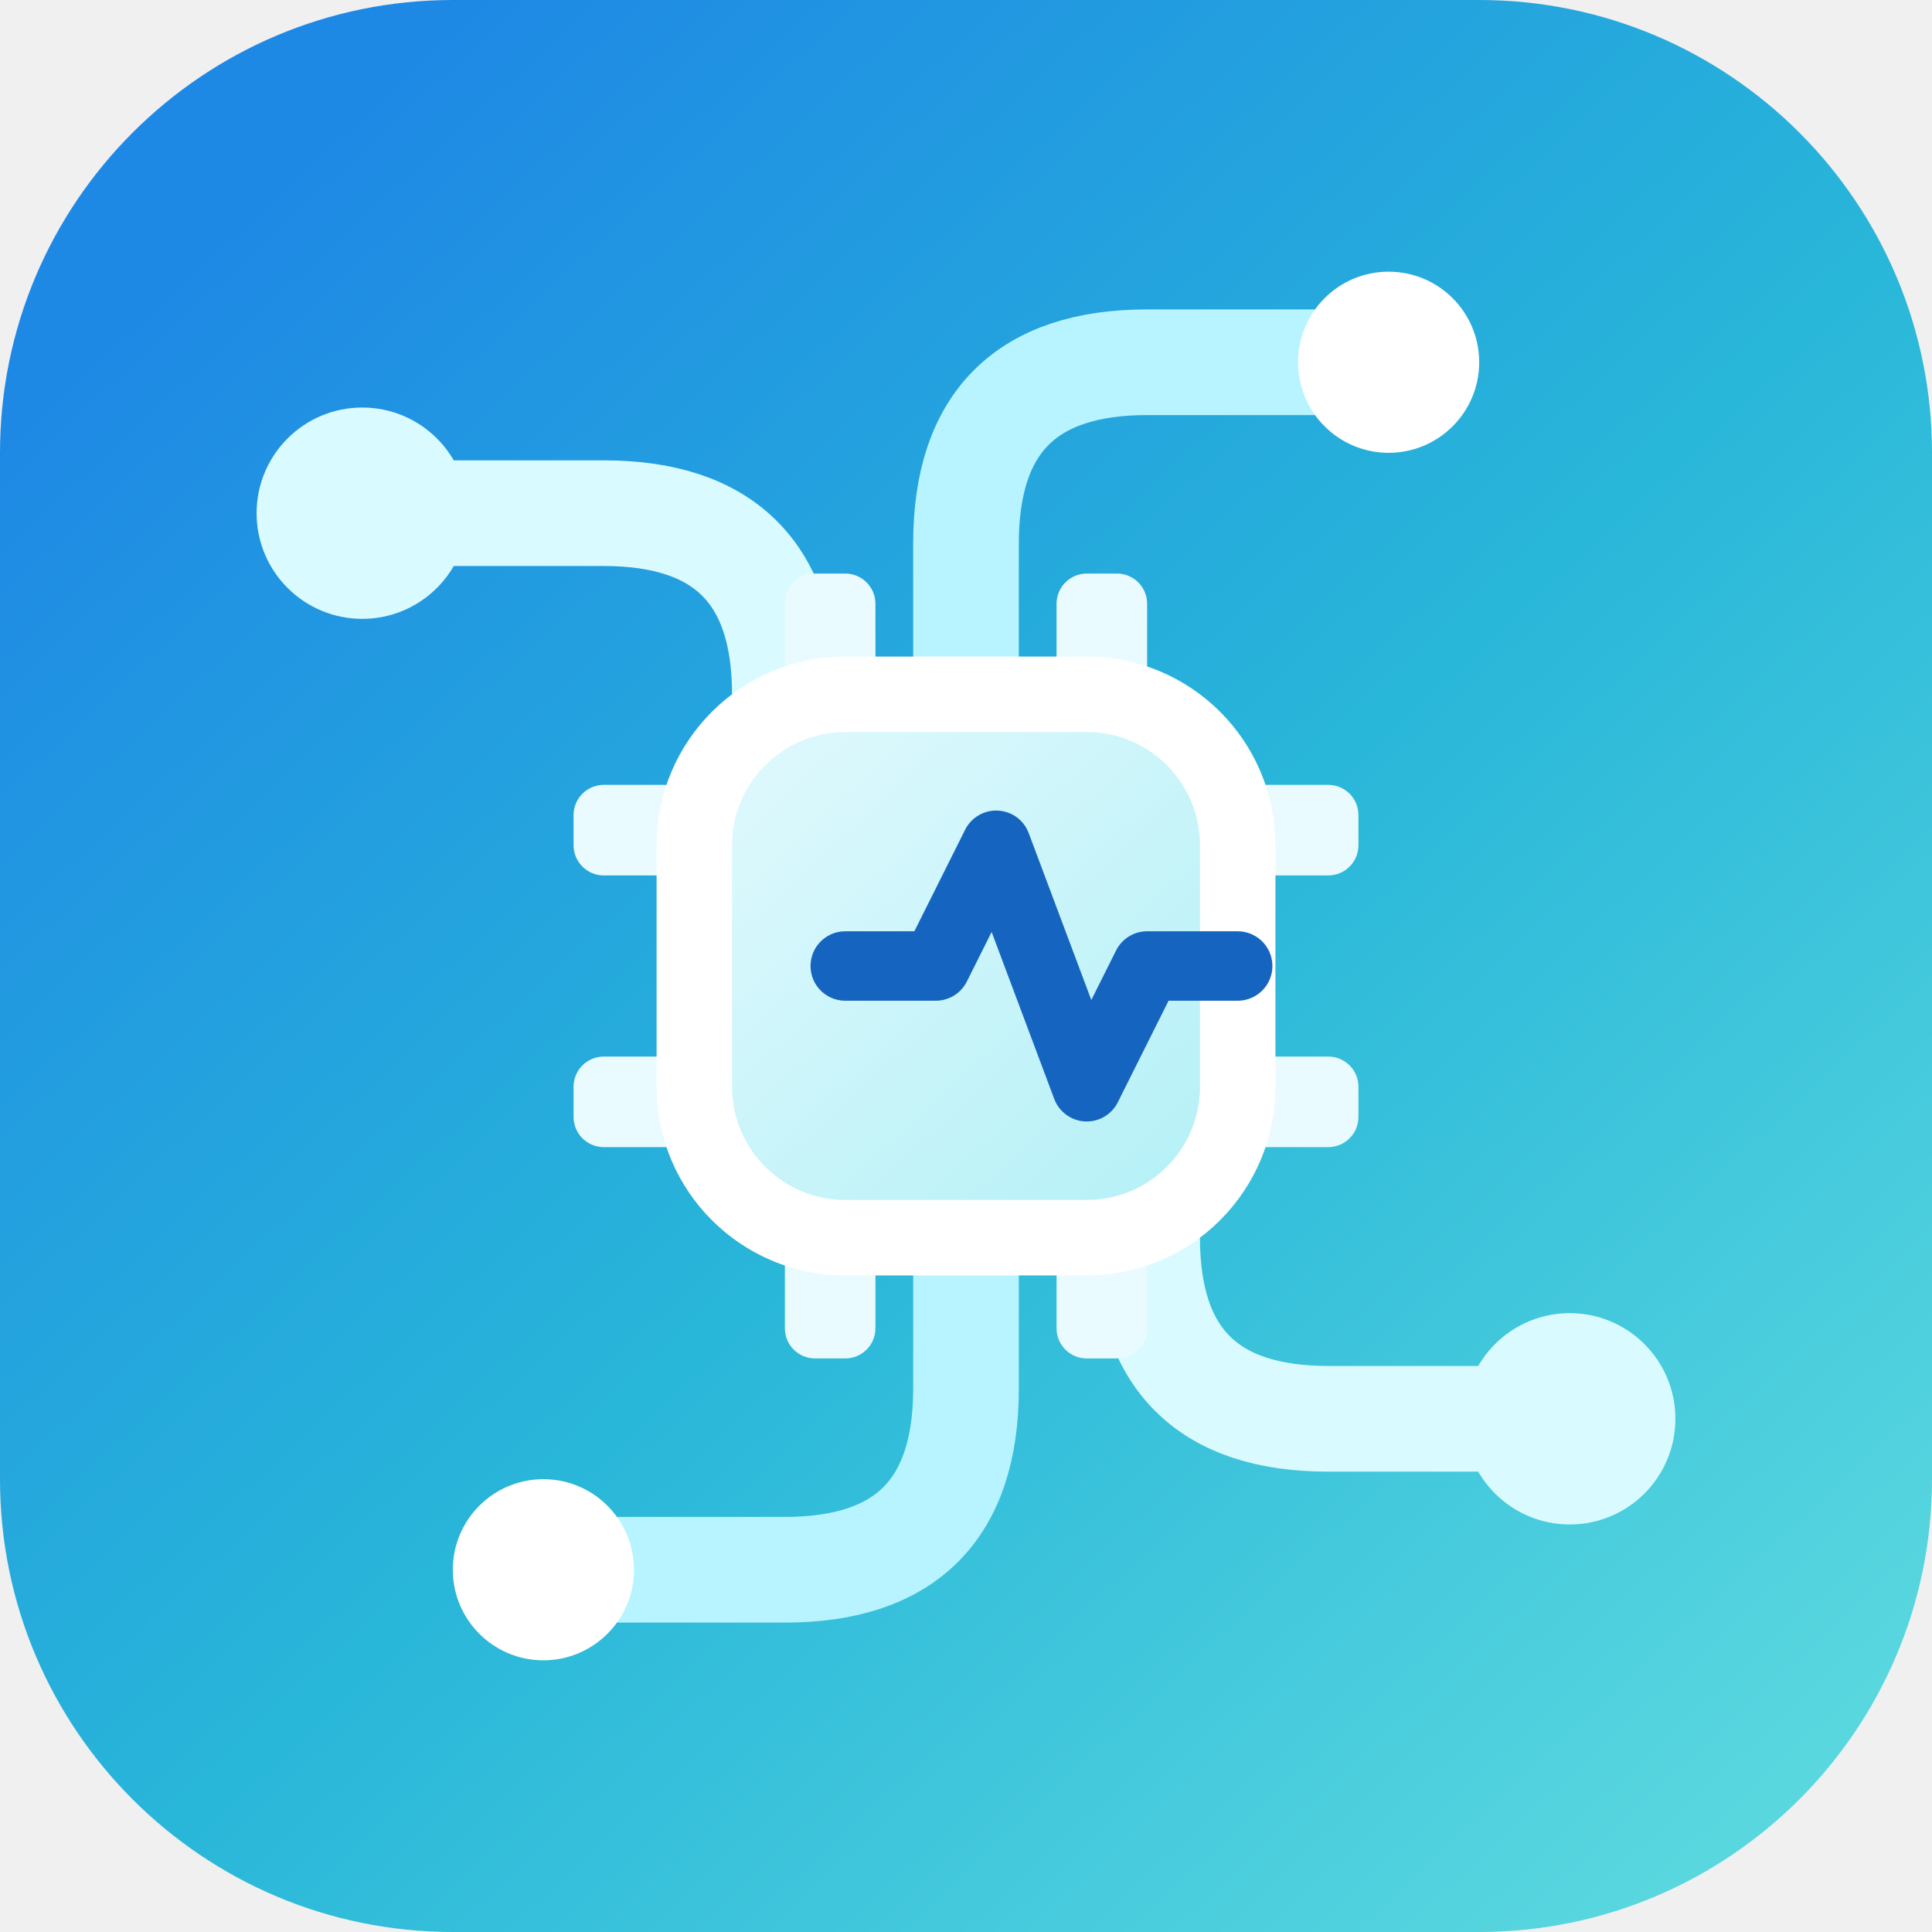
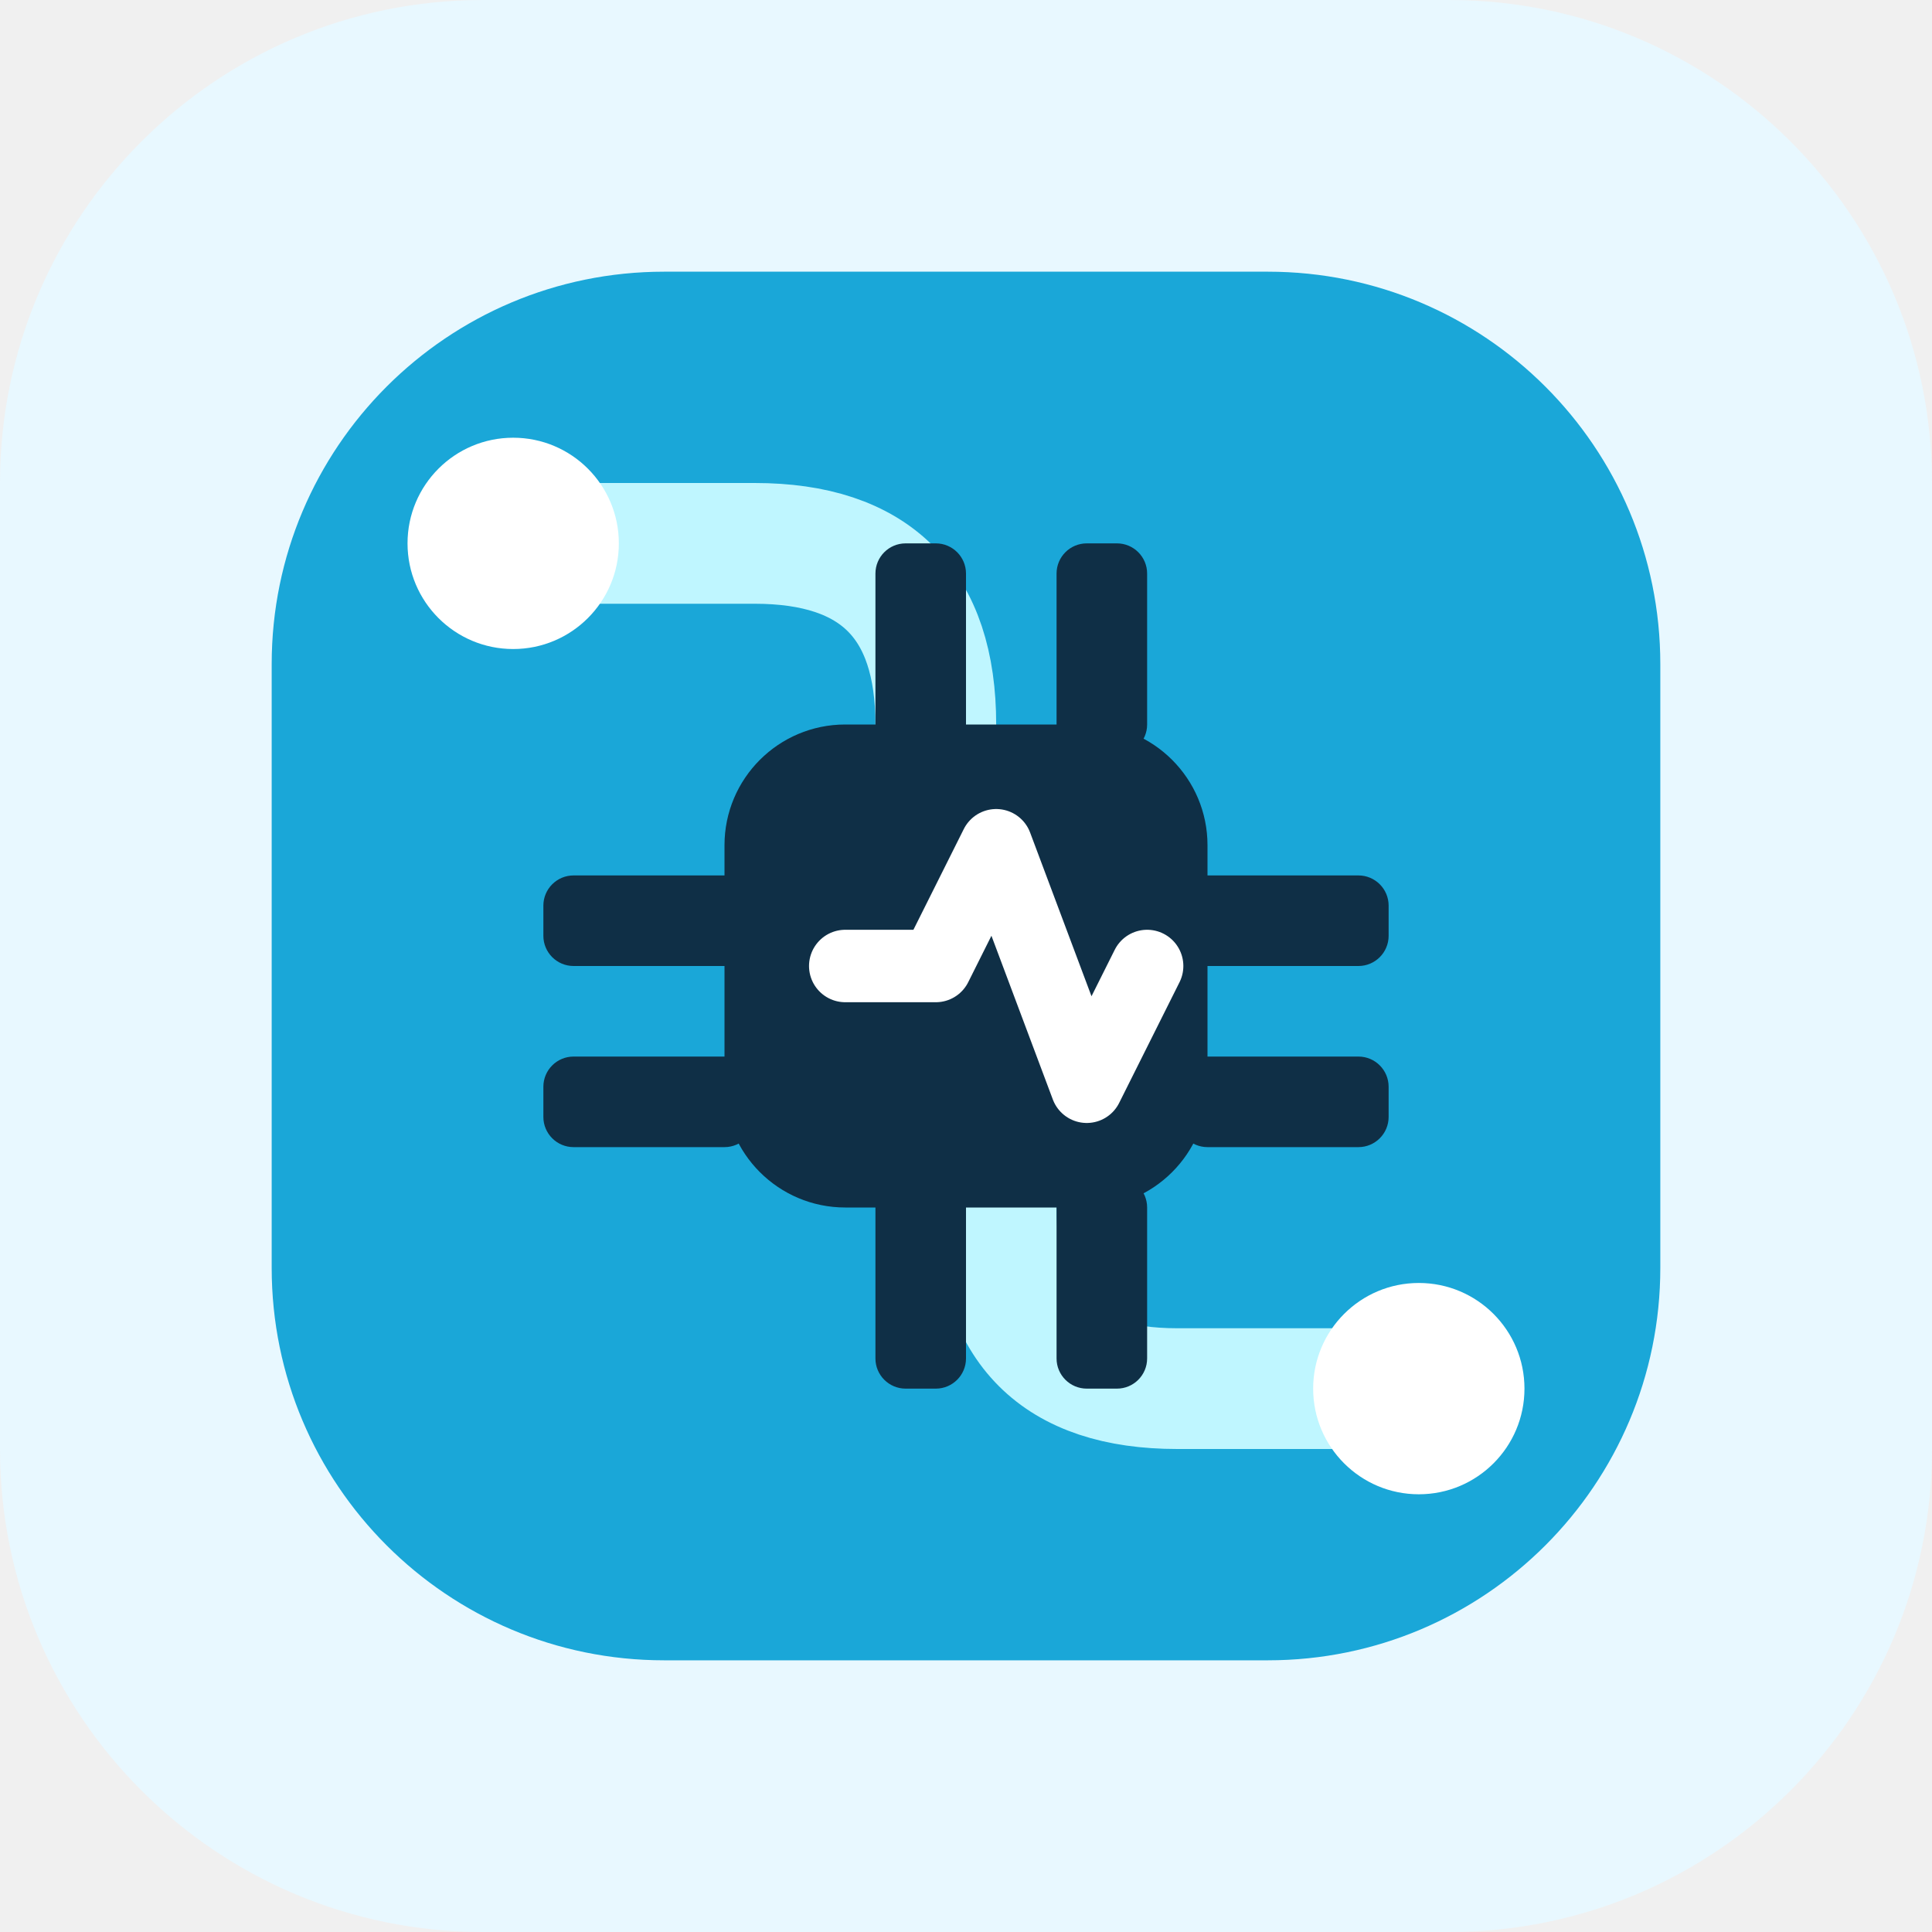
<svg xmlns="http://www.w3.org/2000/svg" viewBox="0 0 64 64" role="img" aria-label="Devre Market">
-   <defs>
-     <linearGradient id="bg" x1="8" y1="6" x2="58" y2="60" gradientUnits="userSpaceOnUse">
-       <stop stop-color="#1e88e5" />
-       <stop offset="0.52" stop-color="#28b6d9" />
-       <stop offset="1" stop-color="#59d7df" />
-     </linearGradient>
-     <linearGradient id="chip" x1="22" y1="20" x2="44" y2="44" gradientUnits="userSpaceOnUse">
-       <stop stop-color="#e9fbff" />
-       <stop offset="1" stop-color="#a8eef4" />
-     </linearGradient>
-   </defs>
-   <rect width="64" height="64" rx="15" fill="url(#bg)" />
-   <path d="M12 17h8c4 0 6 2 6 6v3" fill="none" stroke="#d9fbff" stroke-width="3.5" stroke-linecap="round" />
-   <path d="M52 47h-8c-4 0-6-2-6-6v-3" fill="none" stroke="#d9fbff" stroke-width="3.5" stroke-linecap="round" />
-   <path d="M18 52h8c4 0 6-2 6-6V18c0-4 2-6 6-6h8" fill="none" stroke="#b8f4ff" stroke-width="3.5" stroke-linecap="round" />
-   <circle cx="12" cy="17" r="3.5" fill="#d9fbff" />
-   <circle cx="52" cy="47" r="3.5" fill="#d9fbff" />
-   <circle cx="46" cy="12" r="3" fill="#ffffff" />
-   <circle cx="18" cy="52" r="3" fill="#ffffff" />
-   <g fill="#e9fbff">
-     <rect x="19" y="26" width="5" height="3" rx="1" />
-     <rect x="19" y="35" width="5" height="3" rx="1" />
-     <rect x="40" y="26" width="5" height="3" rx="1" />
-     <rect x="40" y="35" width="5" height="3" rx="1" />
-     <rect x="26" y="19" width="3" height="5" rx="1" />
-     <rect x="35" y="19" width="3" height="5" rx="1" />
-     <rect x="26" y="40" width="3" height="5" rx="1" />
-     <rect x="35" y="40" width="3" height="5" rx="1" />
+   <rect width="64" height="64" rx="16" fill="#e8f8ff" />
+   <rect x="9" y="9" width="46" height="46" rx="13" fill="#1aa7d8" />
+   <path d="M17 18h8c4 0 6 2 6 6v3" fill="none" stroke="#bff6ff" stroke-width="4" stroke-linecap="round" />
+   <path d="M47 46h-8c-4 0-6-2-6-6v-3" fill="none" stroke="#bff6ff" stroke-width="4" stroke-linecap="round" />
+   <circle cx="17" cy="18" r="3.5" fill="#ffffff" />
+   <circle cx="47" cy="46" r="3.5" fill="#ffffff" />
+   <g fill="#0f2f46">
+     <rect x="18" y="29" width="7" height="3" rx="1" />
+     <rect x="18" y="35" width="7" height="3" rx="1" />
+     <rect x="39" y="29" width="7" height="3" rx="1" />
+     <rect x="39" y="35" width="7" height="3" rx="1" />
+     <rect x="29" y="18" width="3" height="7" rx="1" />
+     <rect x="35" y="18" width="3" height="7" rx="1" />
+     <rect x="29" y="39" width="3" height="7" rx="1" />
+     <rect x="35" y="39" width="3" height="7" rx="1" />
  </g>
-   <rect x="23" y="23" width="18" height="18" rx="5" fill="url(#chip)" stroke="#ffffff" stroke-width="2.5" />
-   <path d="M28 32h3l2-4 3 8 2-4h3" fill="none" stroke="#1565c0" stroke-width="2.3" stroke-linecap="round" stroke-linejoin="round" />
+   <rect x="24" y="24" width="16" height="16" rx="4" fill="#0f2f46" />
+   <path d="M28 32h3l2-4 3 8 2-4" fill="none" stroke="#ffffff" stroke-width="2.4" stroke-linecap="round" stroke-linejoin="round" />
</svg>
